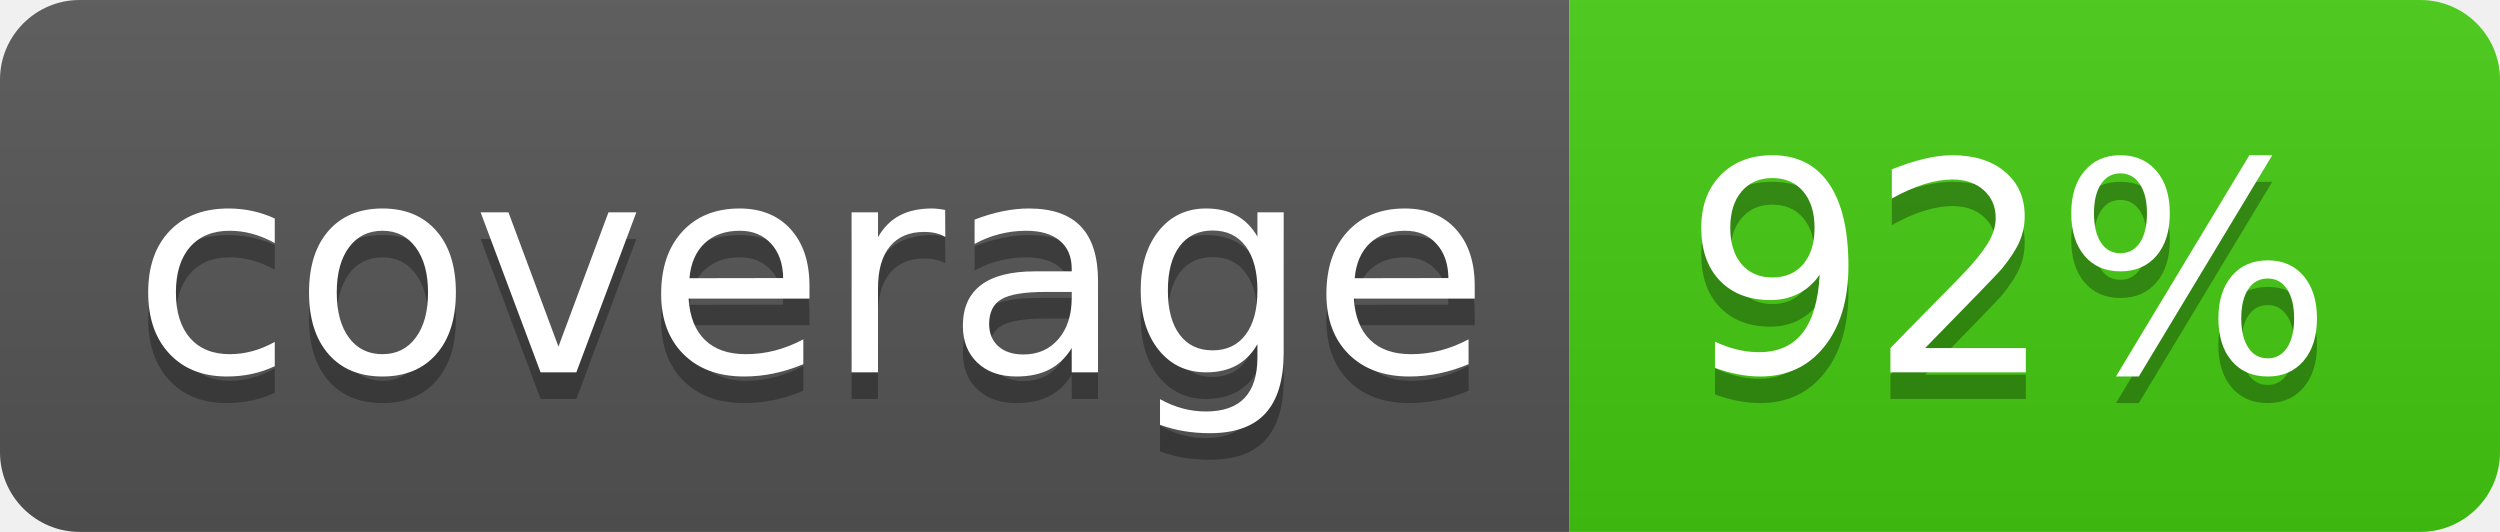
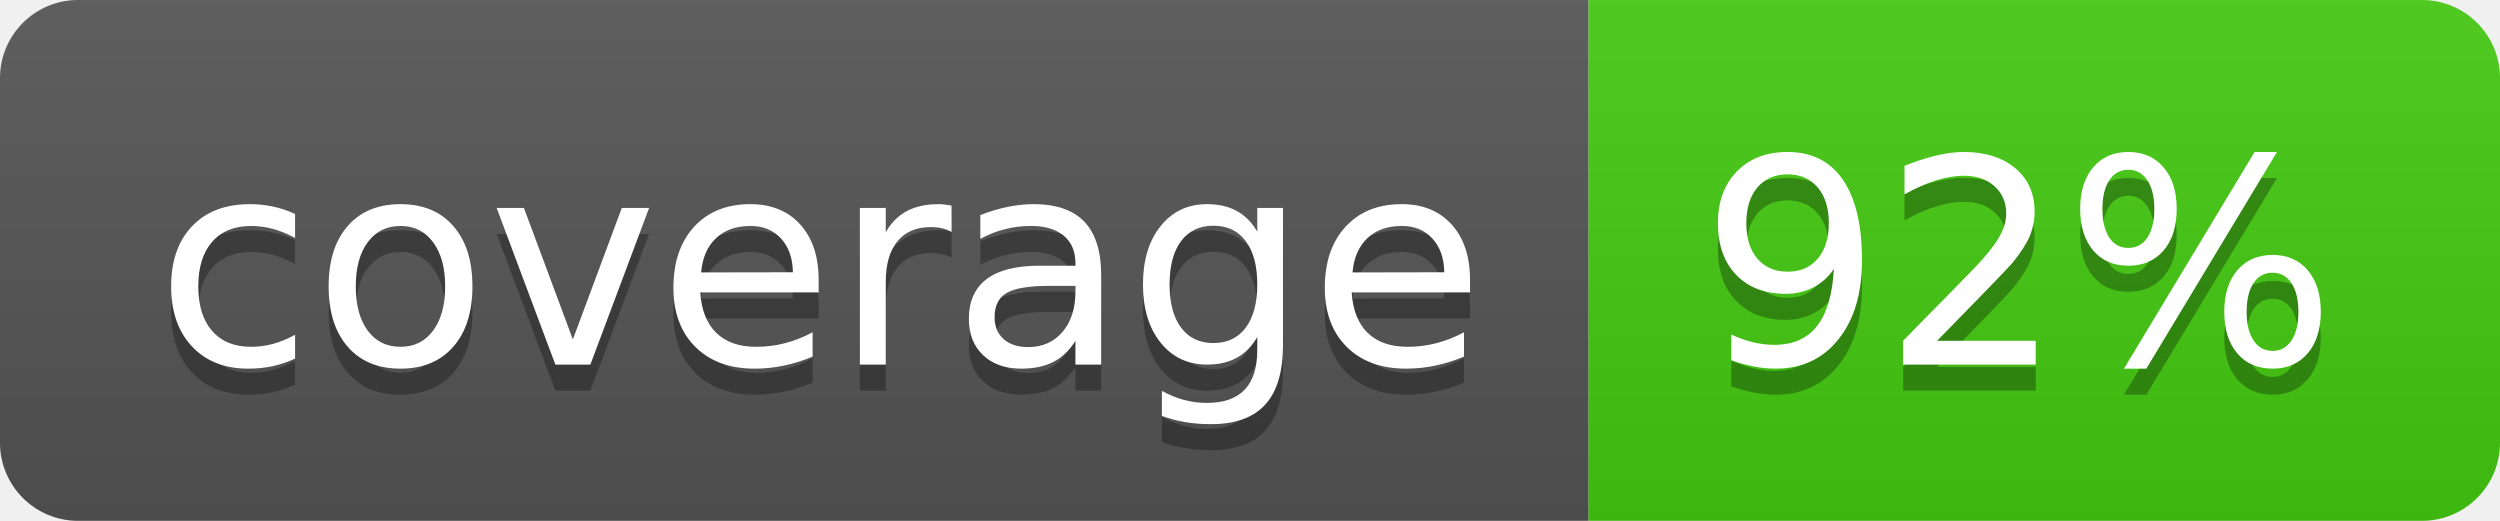
- <svg xmlns="http://www.w3.org/2000/svg" width="94" height="20">
+ <svg xmlns="http://www.w3.org/2000/svg" width="96" height="20">
  <linearGradient id="b" x2="0" y2="100%">
    <stop offset="0" stop-color="#bbb" stop-opacity=".1" />
    <stop offset="1" stop-opacity=".1" />
  </linearGradient>
  <clipPath id="a">
-     <rect width="94" height="20" rx="3" fill="#fff" />
+     <rect width="96" height="20" rx="3" fill="#fff" />
  </clipPath>
  <g clip-path="url(#a)">
-     <path fill="#555" d="M0 0h59v20H0z" />
-     <path fill="#4c1" d="M59 0h35v20H59z" />
-     <path fill="url(#b)" d="M0 0h94v20H0z" />
+     <path fill="#555" d="M0 0h61v20H0z" />
+     <path fill="#4c1" d="M61 0h35v20H61z" />
+     <path fill="url(#b)" d="M0 0h96v20H0z" />
  </g>
  <g fill="#fff" text-anchor="middle" font-family="DejaVu Sans,Verdana,Geneva,sans-serif" font-size="110">
-     <text x="305" y="150" fill="#010101" fill-opacity=".3" transform="scale(.1)" textLength="490">coverage</text>
-     <text x="305" y="140" transform="scale(.1)" textLength="490">coverage</text>
-     <text x="755" y="150" fill="#010101" fill-opacity=".3" transform="scale(.1)" textLength="250">92%</text>
-     <text x="755" y="140" transform="scale(.1)" textLength="250">92%</text>
+     <text x="315" y="150" fill="#010101" fill-opacity=".3" transform="scale(.1)" textLength="510">coverage</text>
+     <text x="315" y="140" transform="scale(.1)" textLength="510">coverage</text>
+     <text x="775" y="150" fill="#010101" fill-opacity=".3" transform="scale(.1)" textLength="250">92%</text>
+     <text x="775" y="140" transform="scale(.1)" textLength="250">92%</text>
  </g>
</svg>
